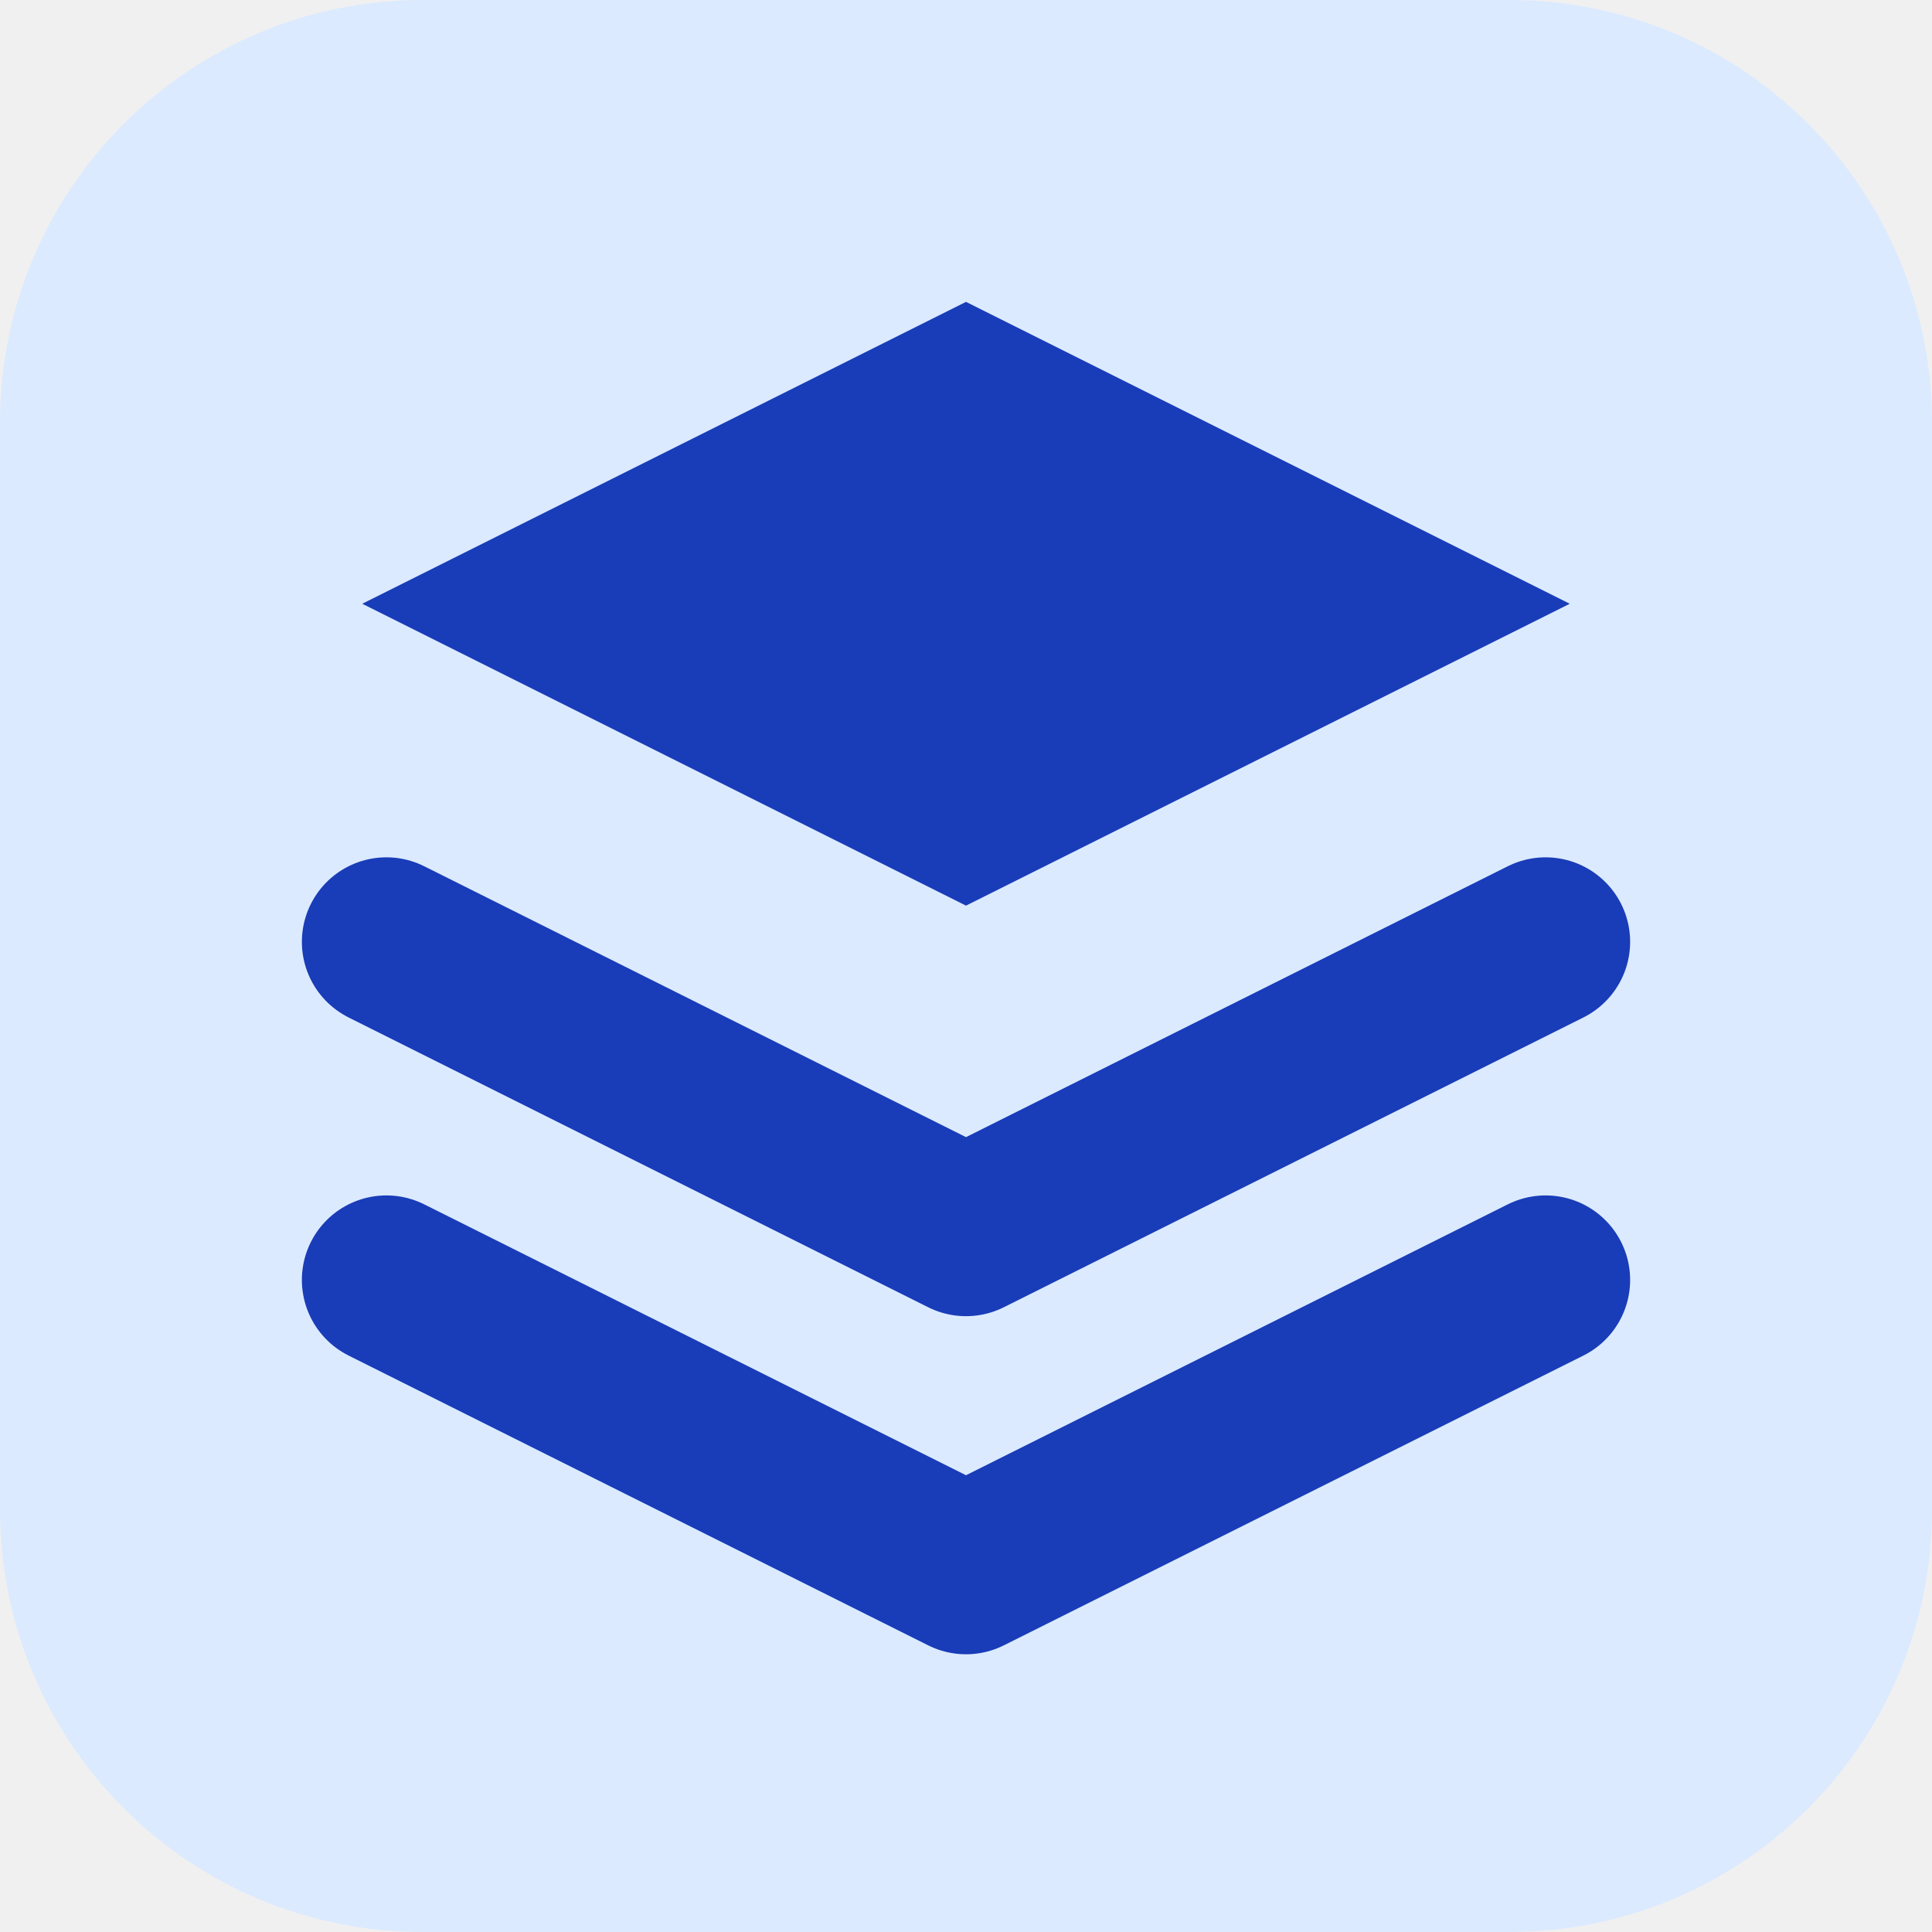
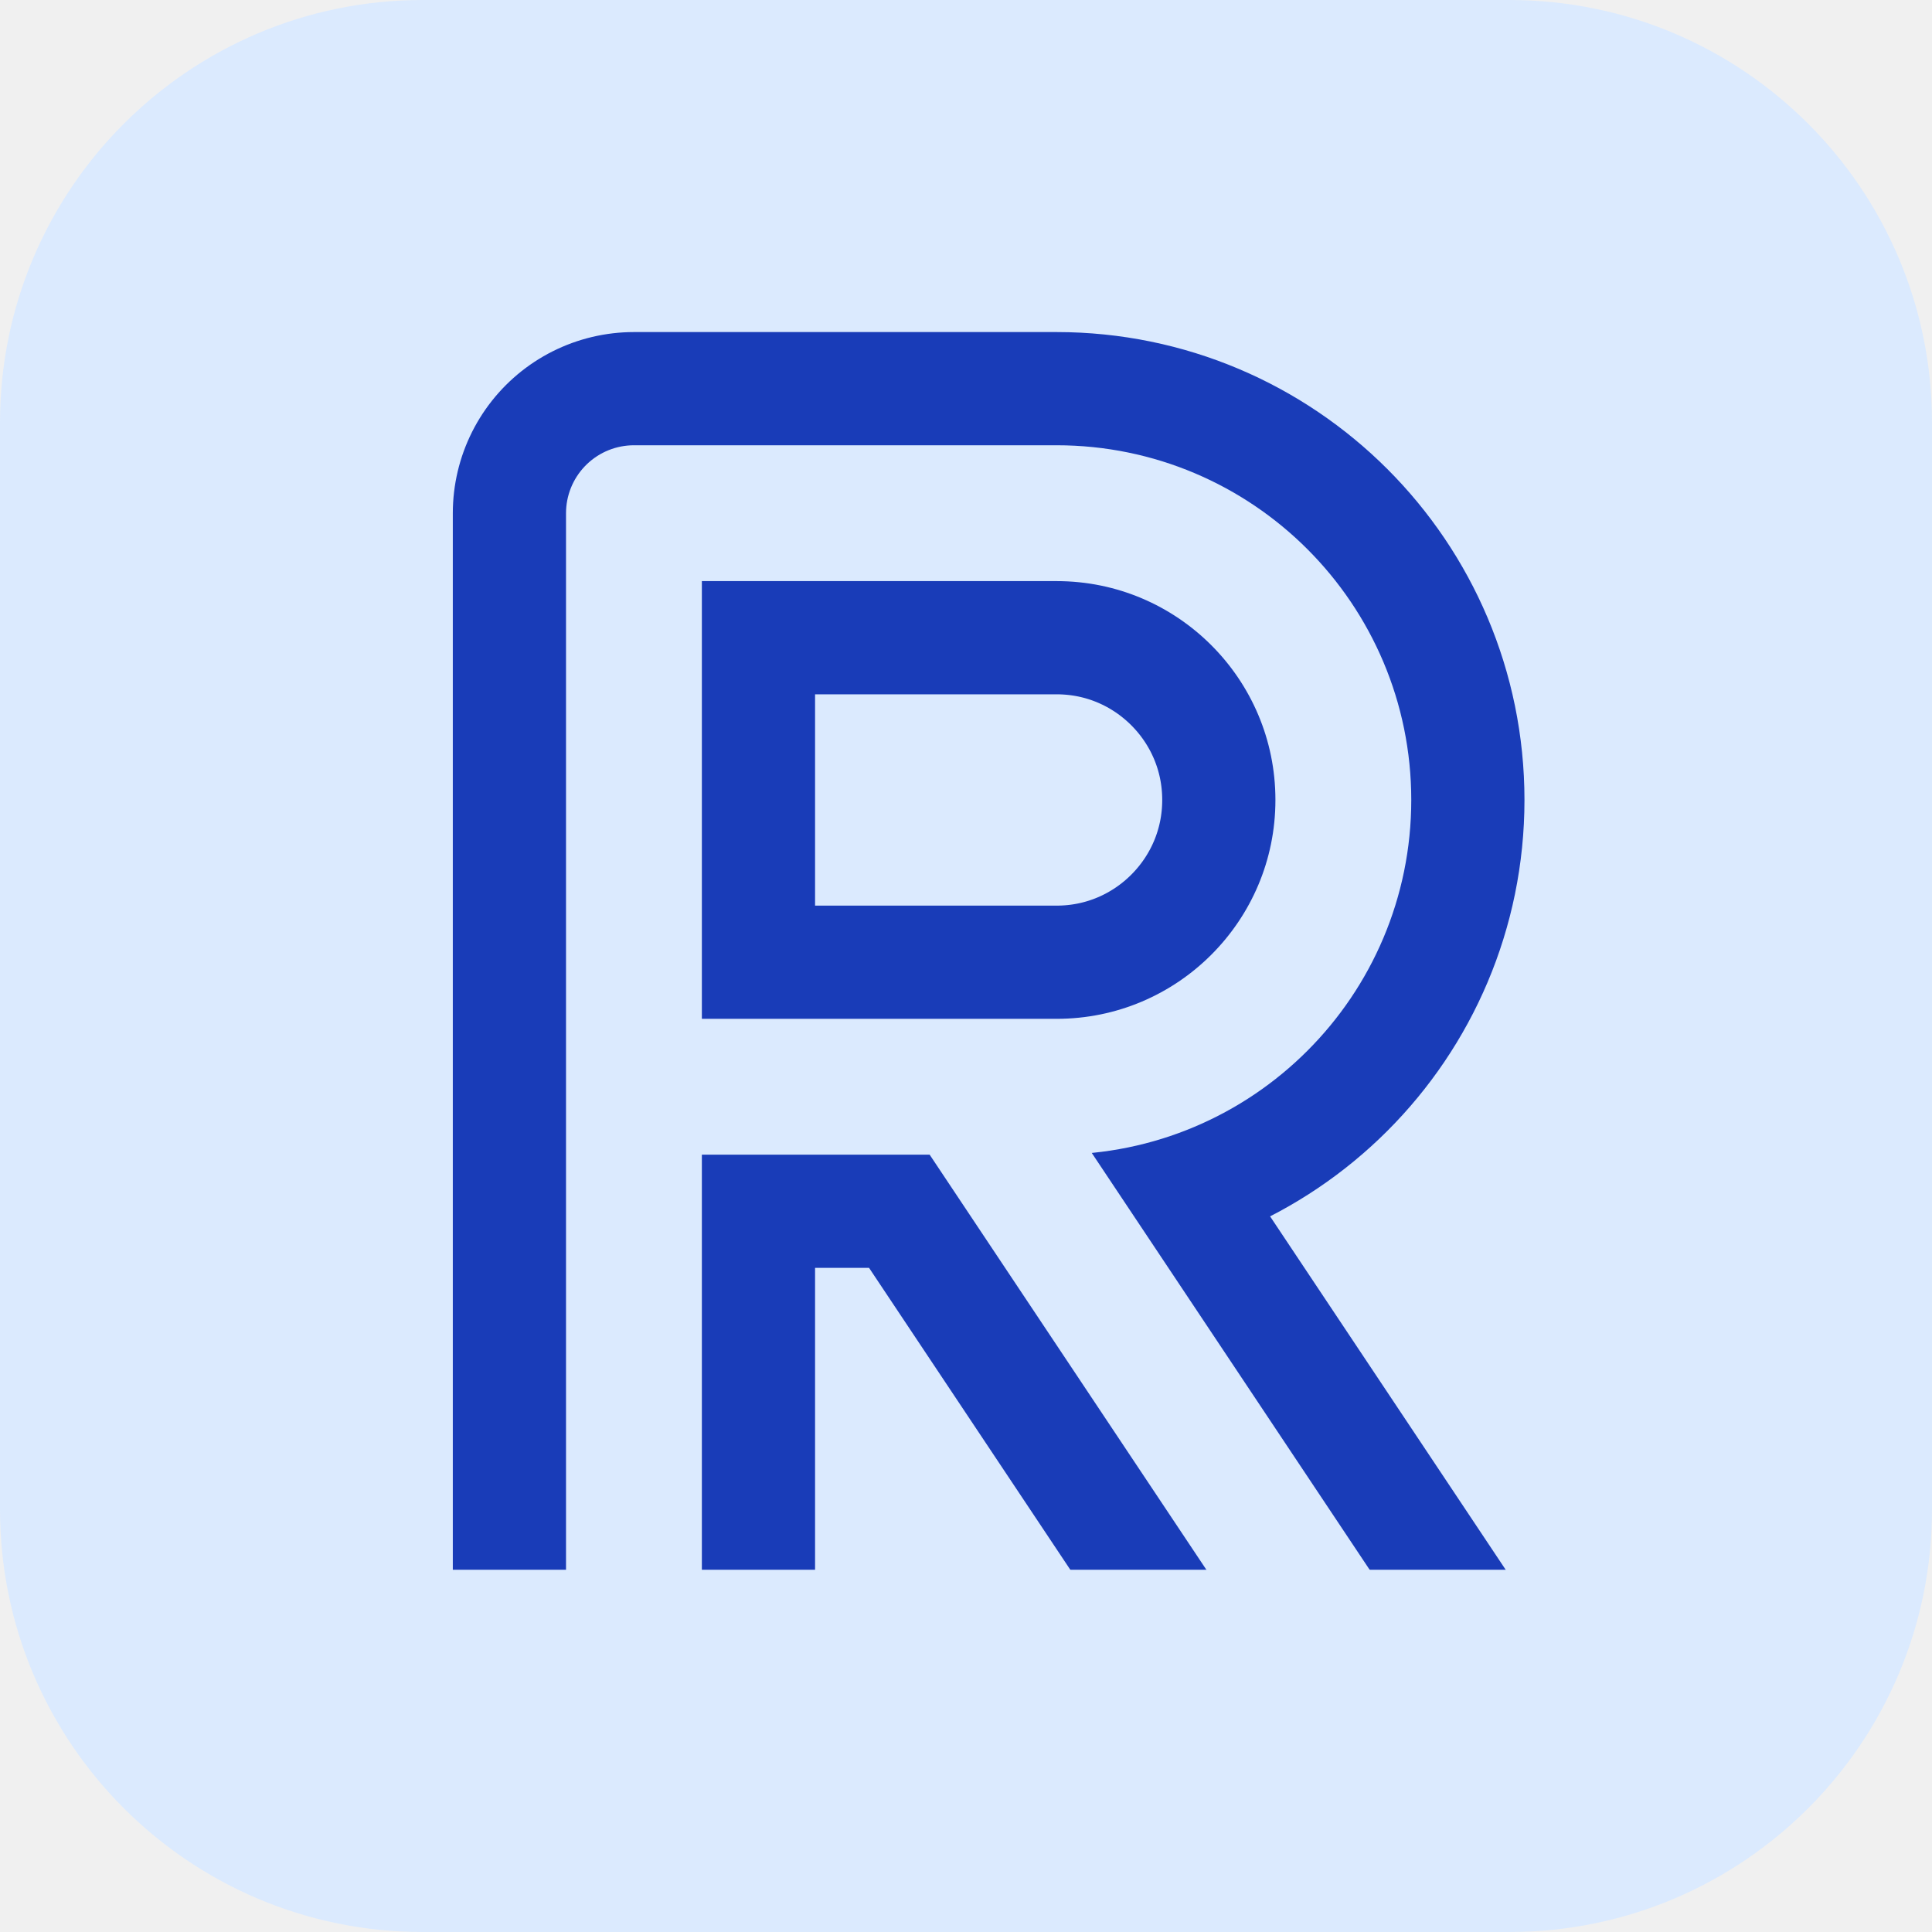
- <svg xmlns="http://www.w3.org/2000/svg" viewBox="0 0 16 16">
-   <style>.t{fill:#dbeafe}.g{fill:#193cb8}.s{stroke:#193cb8}@media (prefers-color-scheme: dark){.t{fill:#1c398e}.g{fill:#bedbff}.s{stroke:#bedbff}}</style>
-   <rect class="t" width="16" height="16" rx="3.5" />
-   <path class="g" d="M8 2.5 13 5 8 7.5 3 5Z" />
-   <path class="s" d="M3.2 7.8 8 10.2 12.8 7.8M3.2 10.6 8 13 12.8 10.6" fill="none" stroke-width="1.4" stroke-linecap="round" stroke-linejoin="round" />
+ <svg xmlns="http://www.w3.org/2000/svg" viewBox="0 0 64 64">
+   <style>.t{fill:#dbeafe}.g{fill:#193cb8}@media (prefers-color-scheme: dark){.t{fill:#1c398e}.g{fill:#bedbff}}</style>
+   <mask id="r" fill="none" stroke-linejoin="round">
+     <path d="M21 56V17H35a9.5 9.5 0 0 1 0 19H21M32 36 46 57" stroke="#fff" stroke-width="12" />
+     <path d="M21 56V17H35a9.5 9.5 0 0 1 0 19H21M32 36 46 57" stroke="#000" stroke-width="4.5" />
+   </mask>
+   <rect class="t" width="64" height="64" rx="14" />
+   <rect class="g" width="64" height="52" mask="url(#r)" />
</svg>
